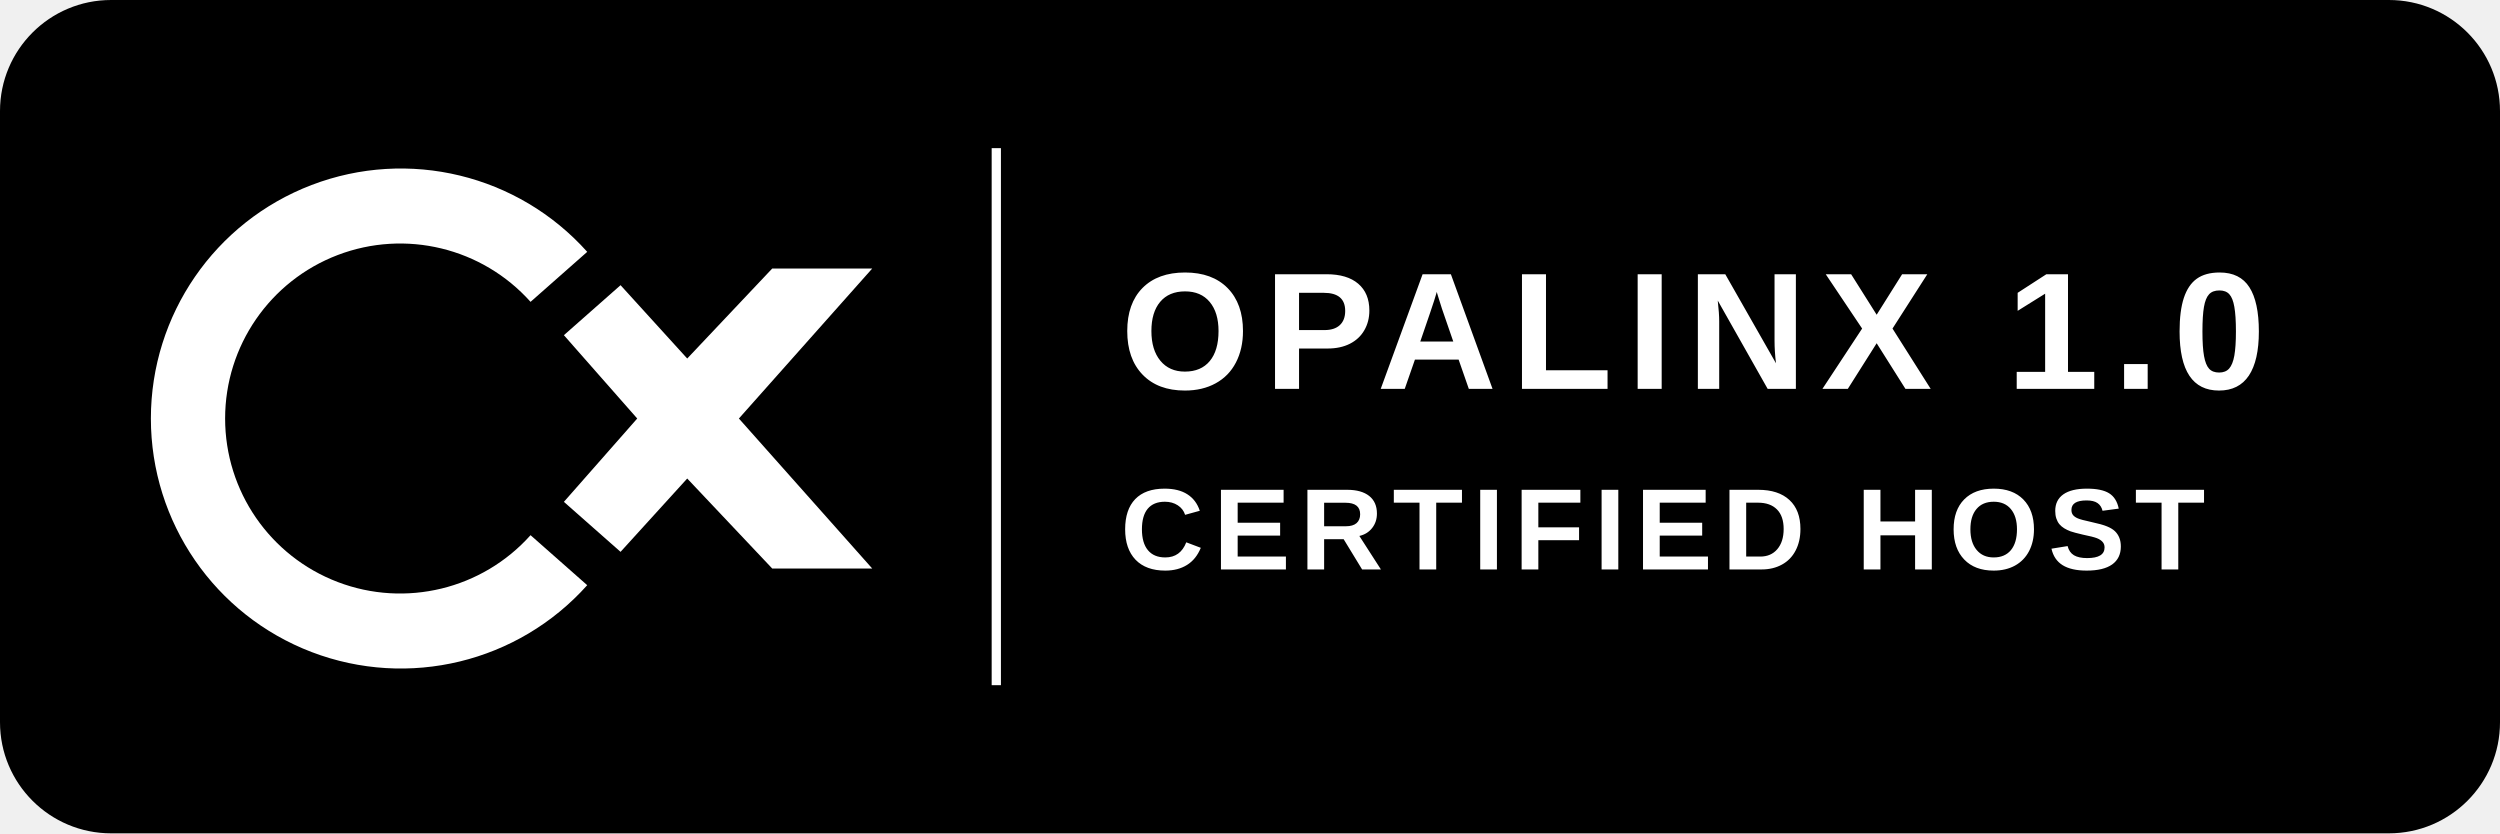
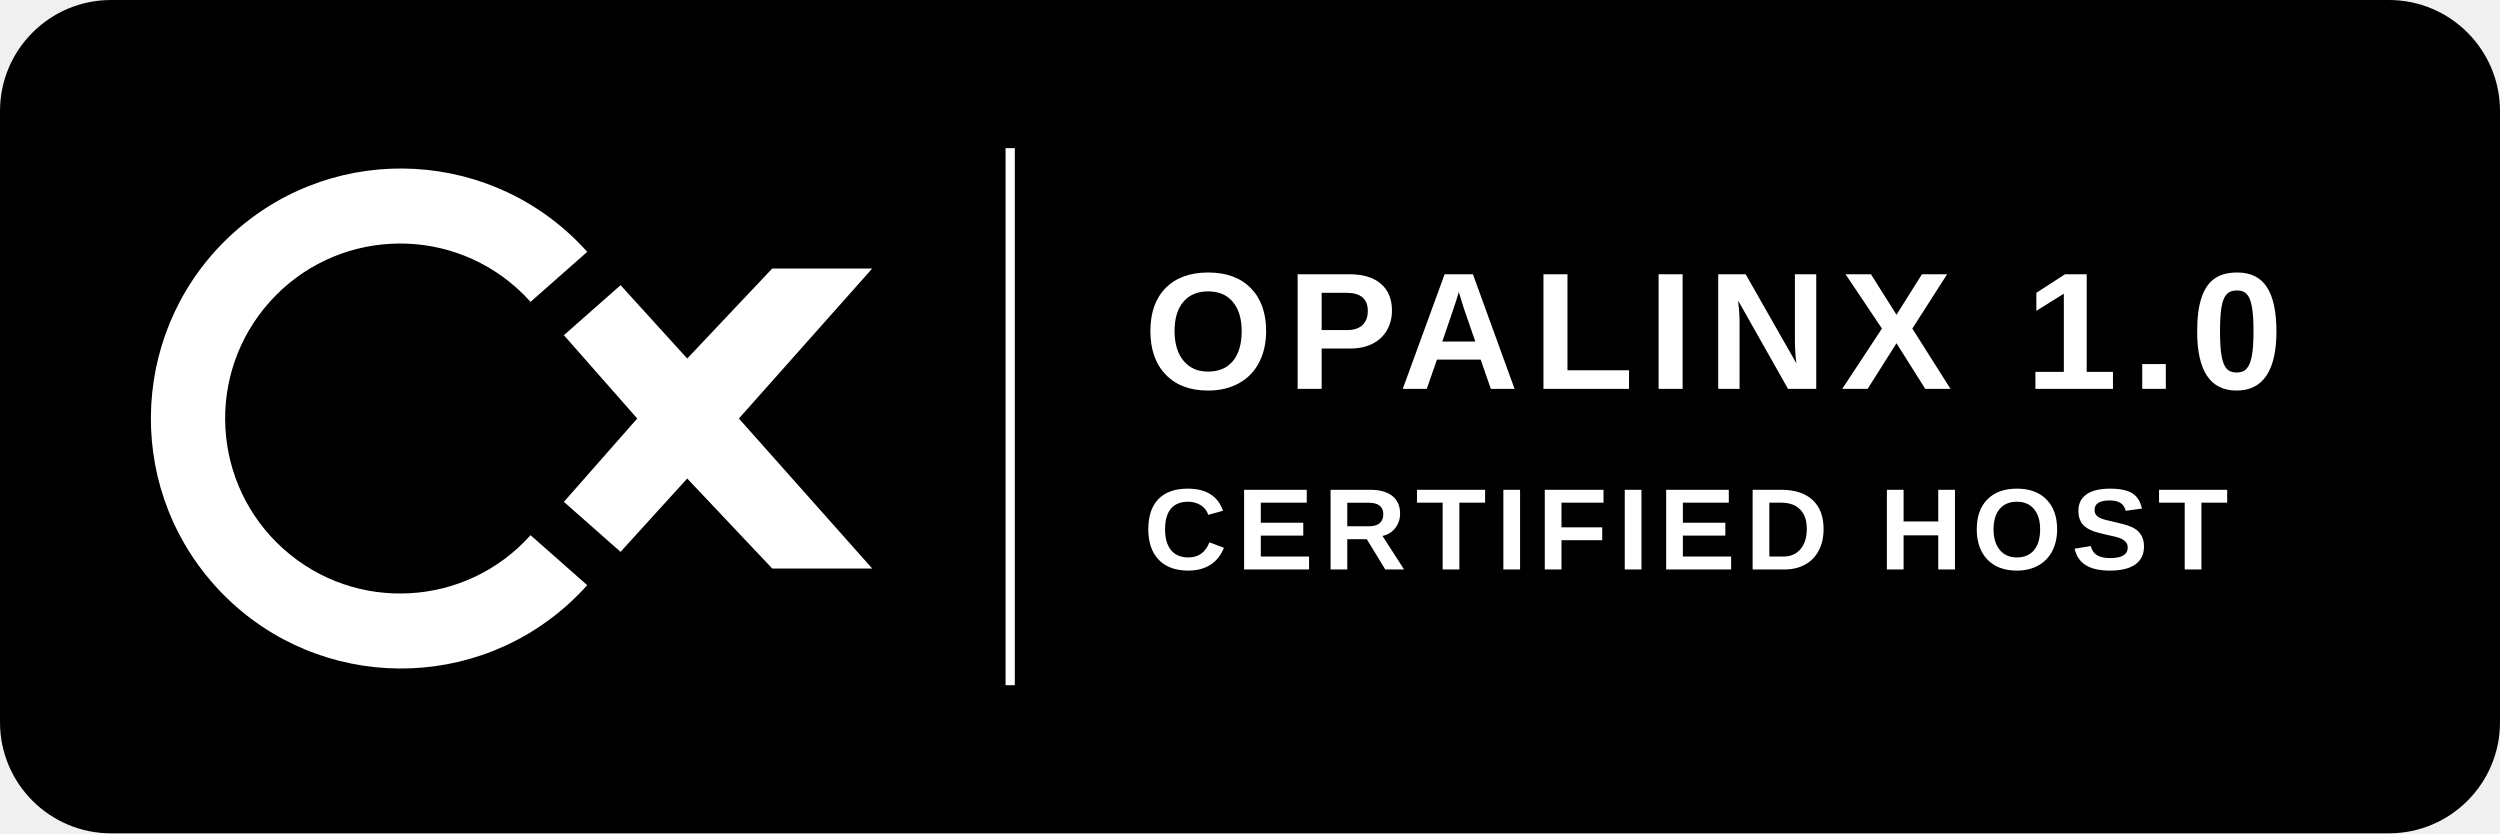
- <svg xmlns="http://www.w3.org/2000/svg" viewBox="0 0 540 180" role="img" aria-labelledby="title description">
-   <rect width="540" height="180" rx="24" fill="#000" />
-   <g fill="#fff" transform="translate(12 22) scale(.36)">
-     <path d="M319 90 A150 150 0 1 0 319 290 L285 260 A105 105 0 1 1 285 120 Z" />
-     <path d="M339 110 L379 154 L430 100 H490 L410 190 L490 280 H430 L379 226 L339 270 L305 240 L349 190 L305 140 Z" />
+ <svg xmlns="http://www.w3.org/2000/svg" id="Calque_1" version="1.1" viewBox="0 0 540 180">
+   <defs>
+     <style>
+       .st0 {
+         stroke: #fff;
+         stroke-width: 2px;
+       }
+ 
+       .st1, .st2, .st3 {
+         fill: #fff;
+       }
+ 
+       .st2 {
+         font-size: 36px;
+         letter-spacing: .08em;
+       }
+ 
+       .st2, .st3 {
+         font-family: Arial-BoldMT, Arial;
+         font-weight: 700;
+         isolation: isolate;
+       }
+ 
+       .st3 {
+         font-size: 25px;
+         letter-spacing: .08em;
+       }
+     </style>
+   </defs>
+   <rect width="540" height="180" rx="24" ry="24" />
+   <g>
+     <path class="st1" d="M126.84,54.4c-19.88-22.23-54.02-24.13-76.25-4.25-22.23,19.88-24.13,54.02-4.25,76.25,19.88,22.23,54.02,24.13,76.25,4.25,1.49-1.34,2.91-2.76,4.25-4.25l-12.24-10.8c-13.92,15.56-37.81,16.89-53.37,2.97-15.56-13.92-16.89-37.81-2.97-53.37,13.92-15.56,37.81-16.89,53.37-2.97,1.05.94,2.04,1.93,2.97,2.97l12.24-10.8Z" />
+     <path class="st1" d="M134.04,61.6l14.4,15.84,18.36-19.44h21.6l-28.8,32.4,28.8,32.4h-21.6l-18.36-19.44-14.4,15.84-12.24-10.8,15.84-18-15.84-18,12.24-10.8Z" />
  </g>
-   <path d="M215.2 32V148" stroke="#fff" stroke-width="2" />
-   <g fill="#fff" font-family="Arial, Helvetica, sans-serif">
-     <text x="242" y="84" font-size="36" font-weight="700" letter-spacing="3">OPALINX 1.0</text>
-     <text x="242" y="123" font-size="25" font-weight="700" letter-spacing="2">CERTIFIED HOST</text>
+   <path class="st0" d="M218.2,32v116" />
+   <g>
+     <text class="st2" transform="translate(247 84)">
+       <tspan x="0" y="0">OPALINX 1.0</tspan>
+     </text>
+     <text class="st3" transform="translate(247 123)">
+       <tspan x="0" y="0">CERTIFIED HOST</tspan>
+     </text>
  </g>
</svg>
